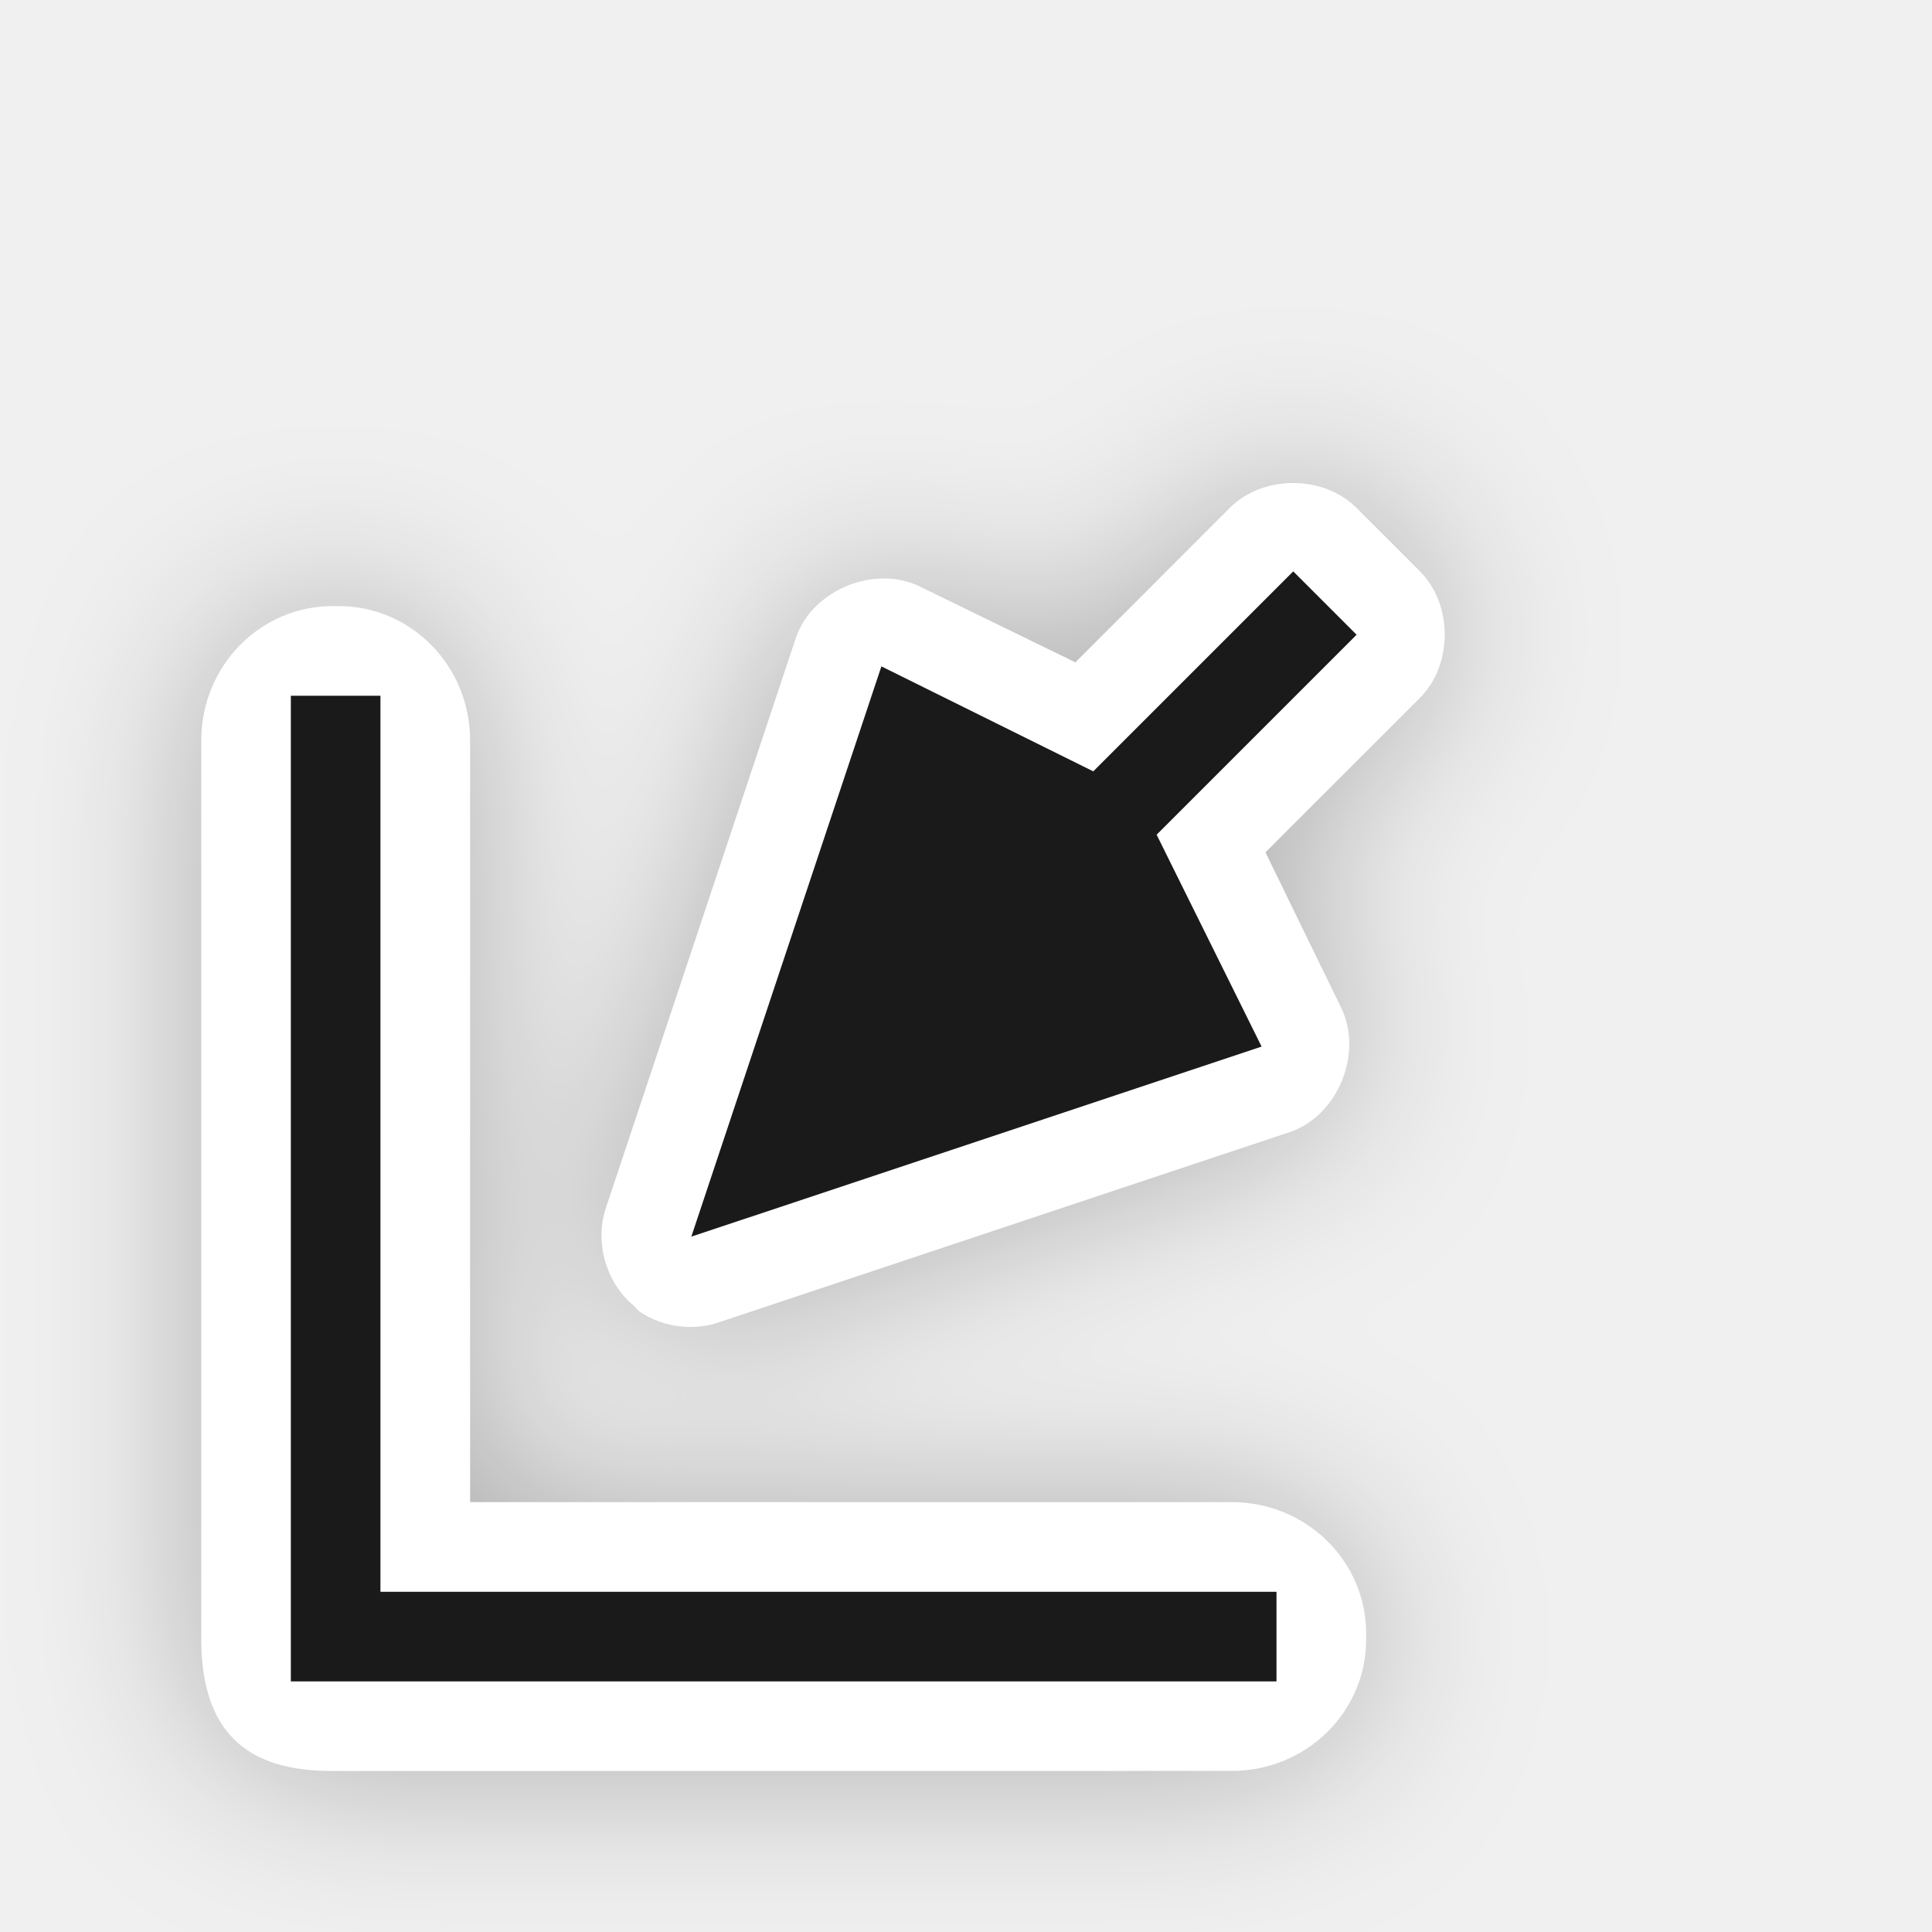
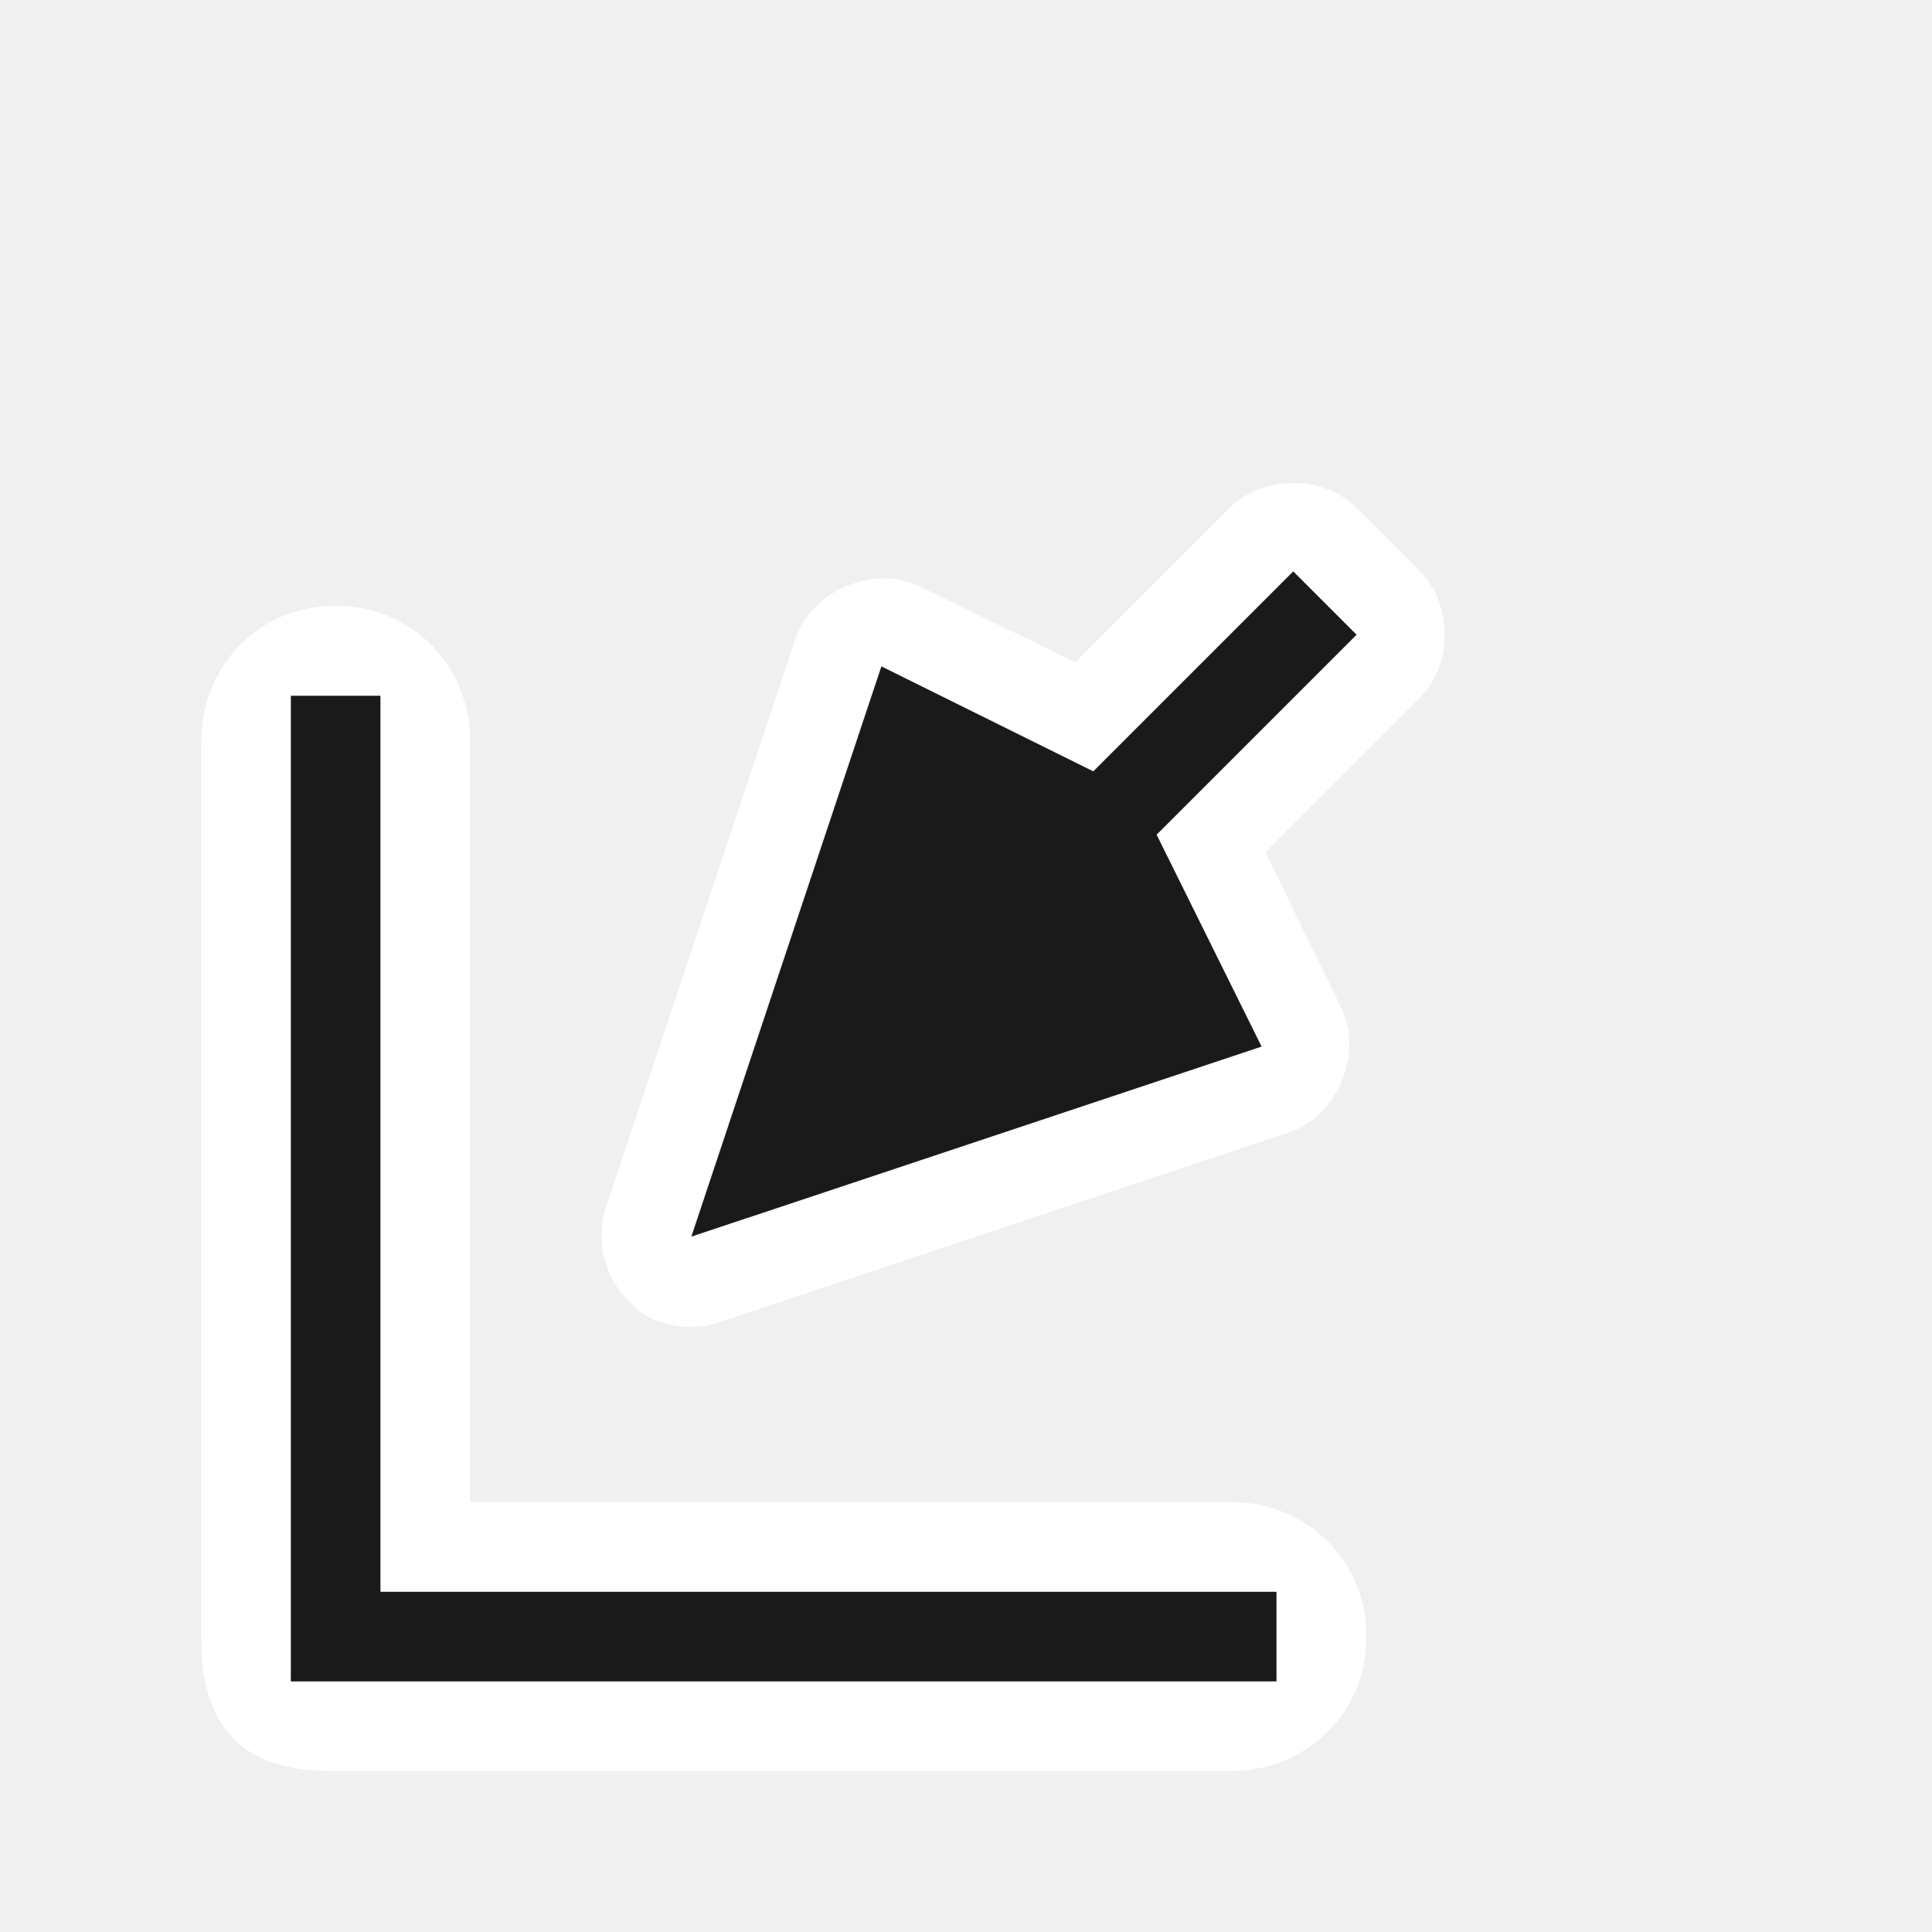
<svg xmlns="http://www.w3.org/2000/svg" height="240" viewBox="0 0 24 24" width="240">
  <filter id="a" color-interpolation-filters="sRGB" height="1.33" width="1.342" x="-.171" y="-.165">
    <feGaussianBlur stdDeviation="1.101" />
  </filter>
  <g transform="translate(0 -1028.362)">
-     <path d="m4.135 1050.362c-.792 0-1.635-.243-1.635-1.635v-11.166c0-.925.729-1.67 1.635-1.67h.07c.906 0 1.635.745 1.635 1.67v9.461h9.461c.925 0 1.67.729 1.67 1.635v.069c0 .906-.745 1.635-1.67 1.635zm3.813-5.705c.291.197.678.244 1.008.123l7.084-2.361c.591-.213.898-.99.615-1.55l-.935-1.919 1.918-1.918c.412-.412.412-1.162 0-1.574l-.787-.787c-.412-.412-1.162-.412-1.574 0l-1.918 1.919-1.918-.935c-.56-.284-1.336.024-1.549.615l-2.361 7.084c-.15.428-.007.942.344 1.23.024.025.048.051.074.075z" fill-opacity=".941" filter="url(#a)" opacity=".3" />
    <path d="m4.135 1050.362c-.792 0-1.635-.243-1.635-1.635v-11.166c0-.925.729-1.67 1.635-1.67h.07c.906 0 1.635.745 1.635 1.67v9.461h9.461c.925 0 1.67.729 1.67 1.635v.069c0 .906-.745 1.635-1.67 1.635zm3.813-5.705c.291.197.678.244 1.008.123l7.084-2.361c.591-.213.898-.99.615-1.55l-.935-1.919 1.918-1.918c.412-.412.412-1.162 0-1.574l-.787-.787c-.412-.412-1.162-.412-1.574 0l-1.918 1.919-1.918-.935c-.56-.284-1.336.024-1.549.615l-2.361 7.084c-.15.428-.007.942.344 1.23.024.025.048.051.074.075z" fill="#fff" />
    <g fill="#1a1a1a">
      <path d="m8.588 1043.724 7.084-2.361-1.304-2.632 2.484-2.484-.787-.787-2.484 2.484-2.632-1.304z" />
      <path d="m3.613 1049.249v-1.113-11.131h1.113v11.131h11.131v1.113h-11.131z" />
    </g>
  </g>
</svg>
